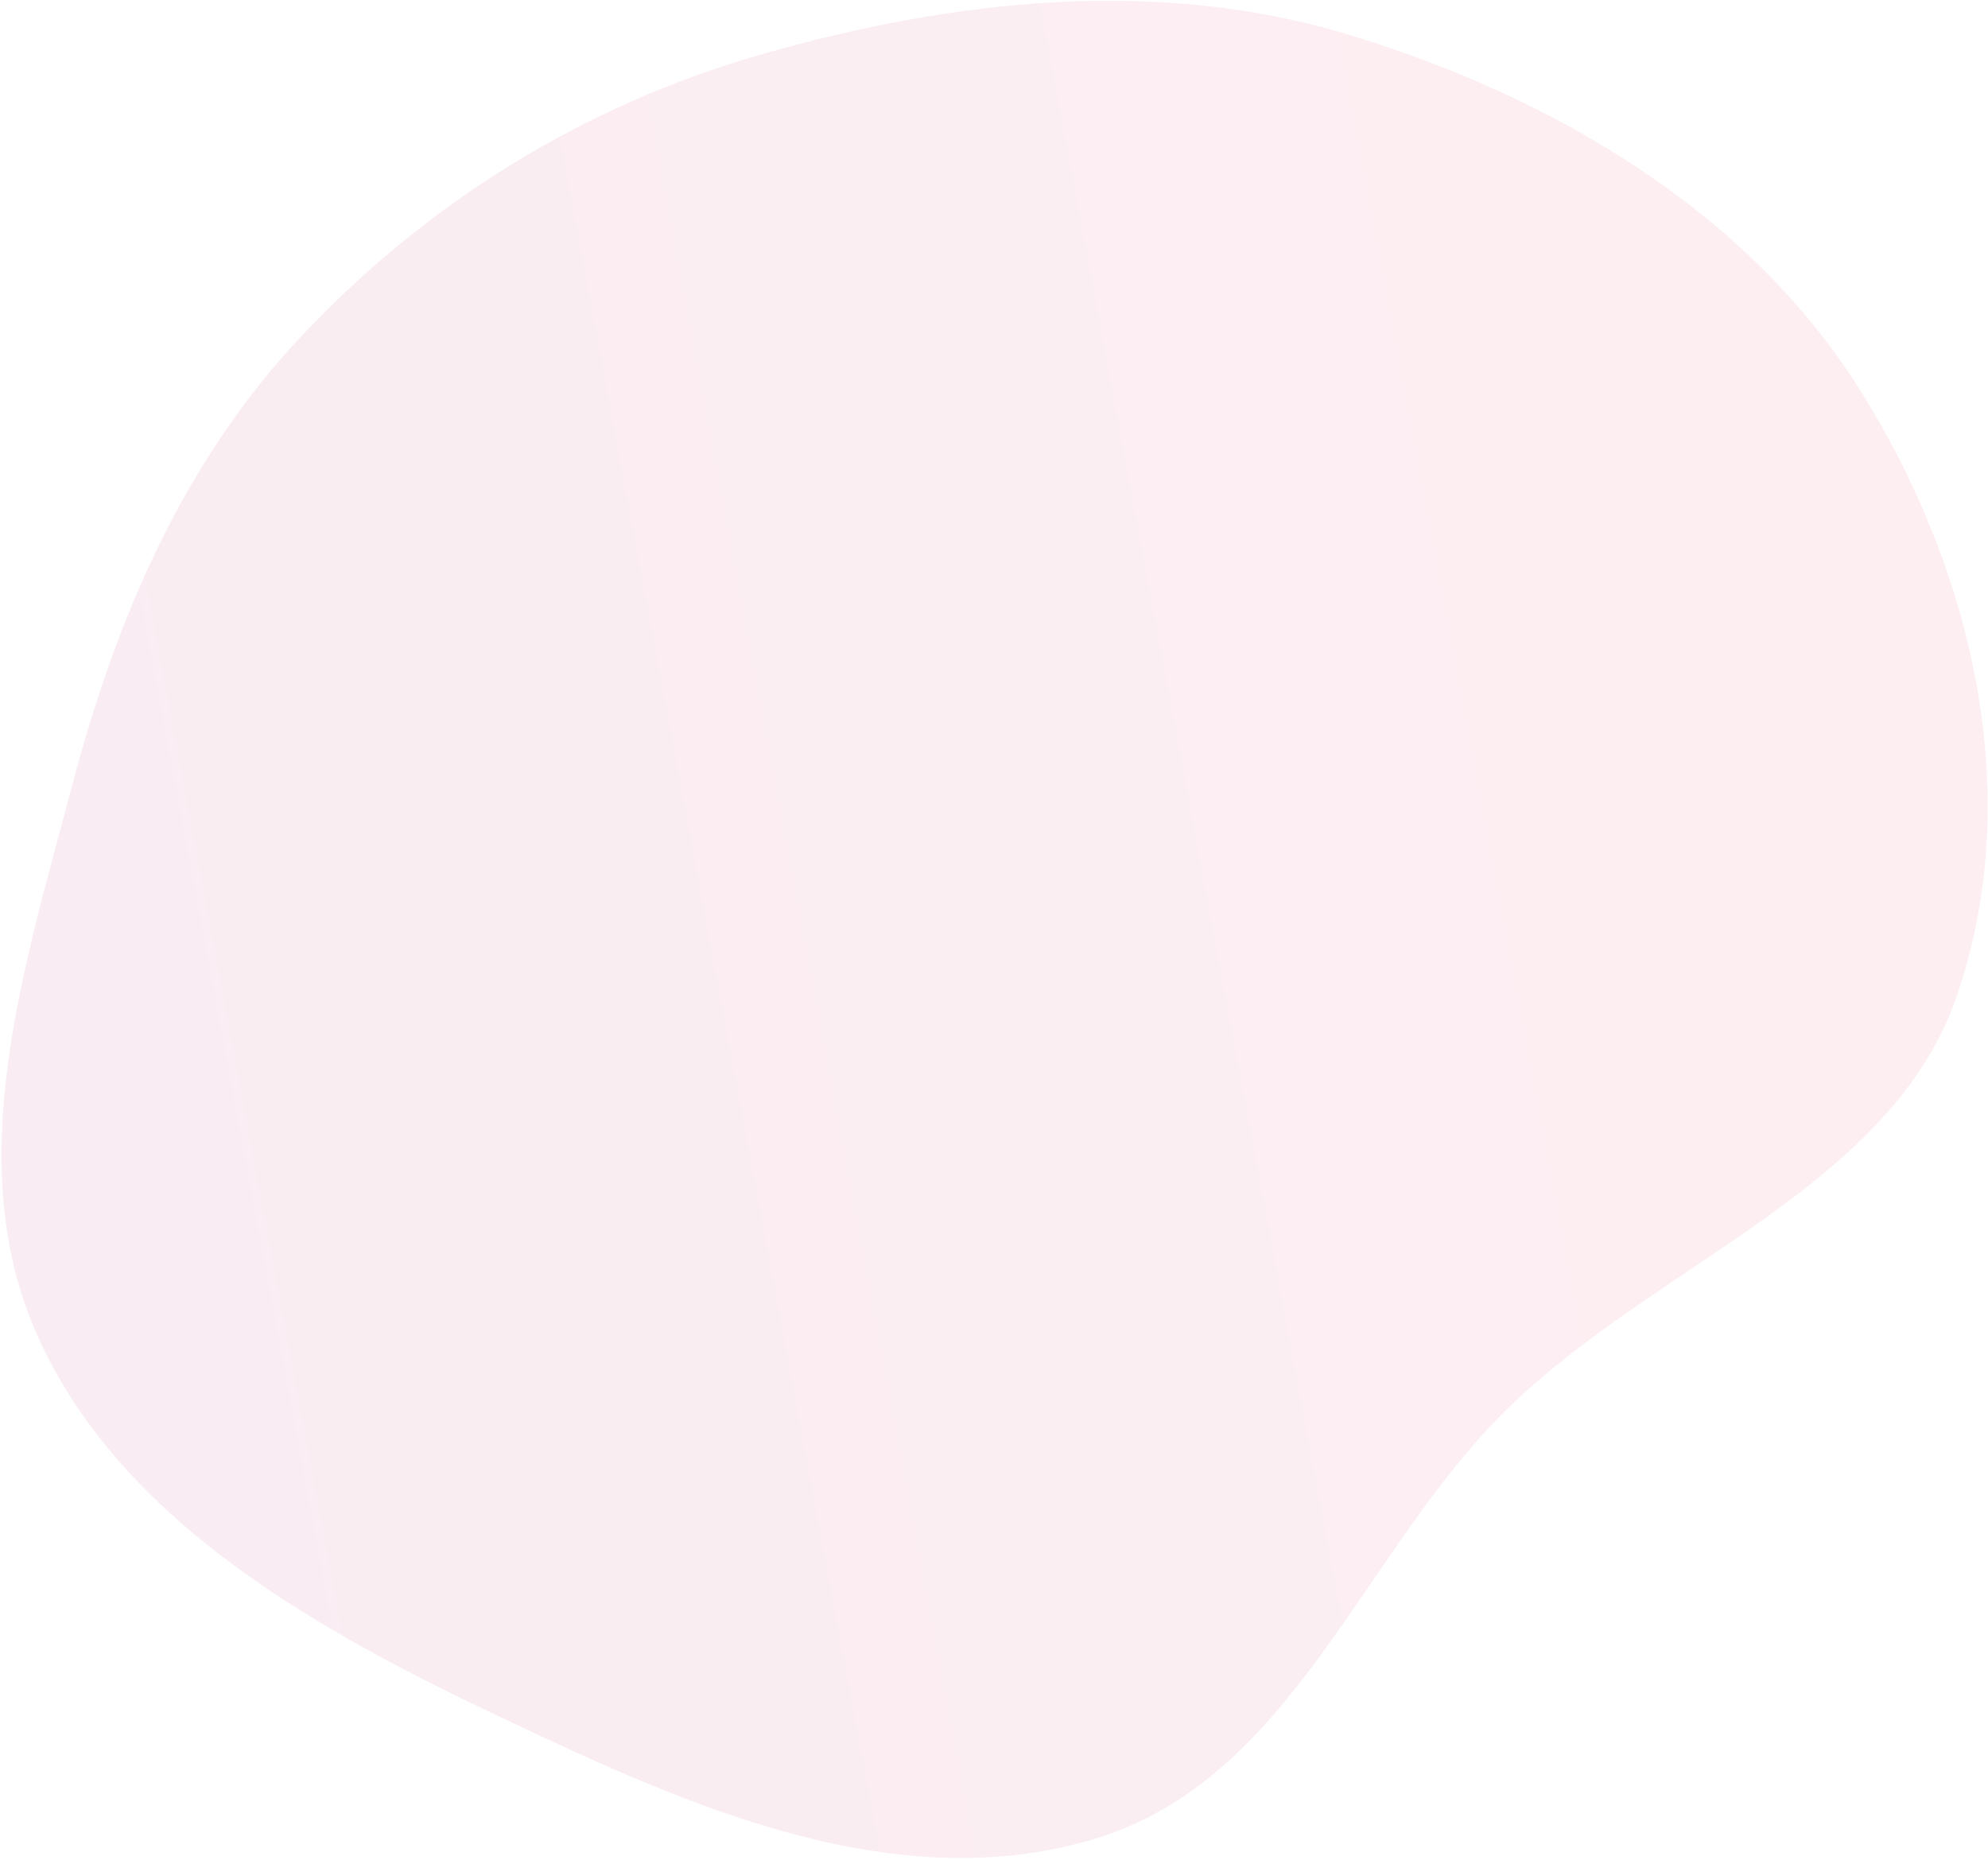
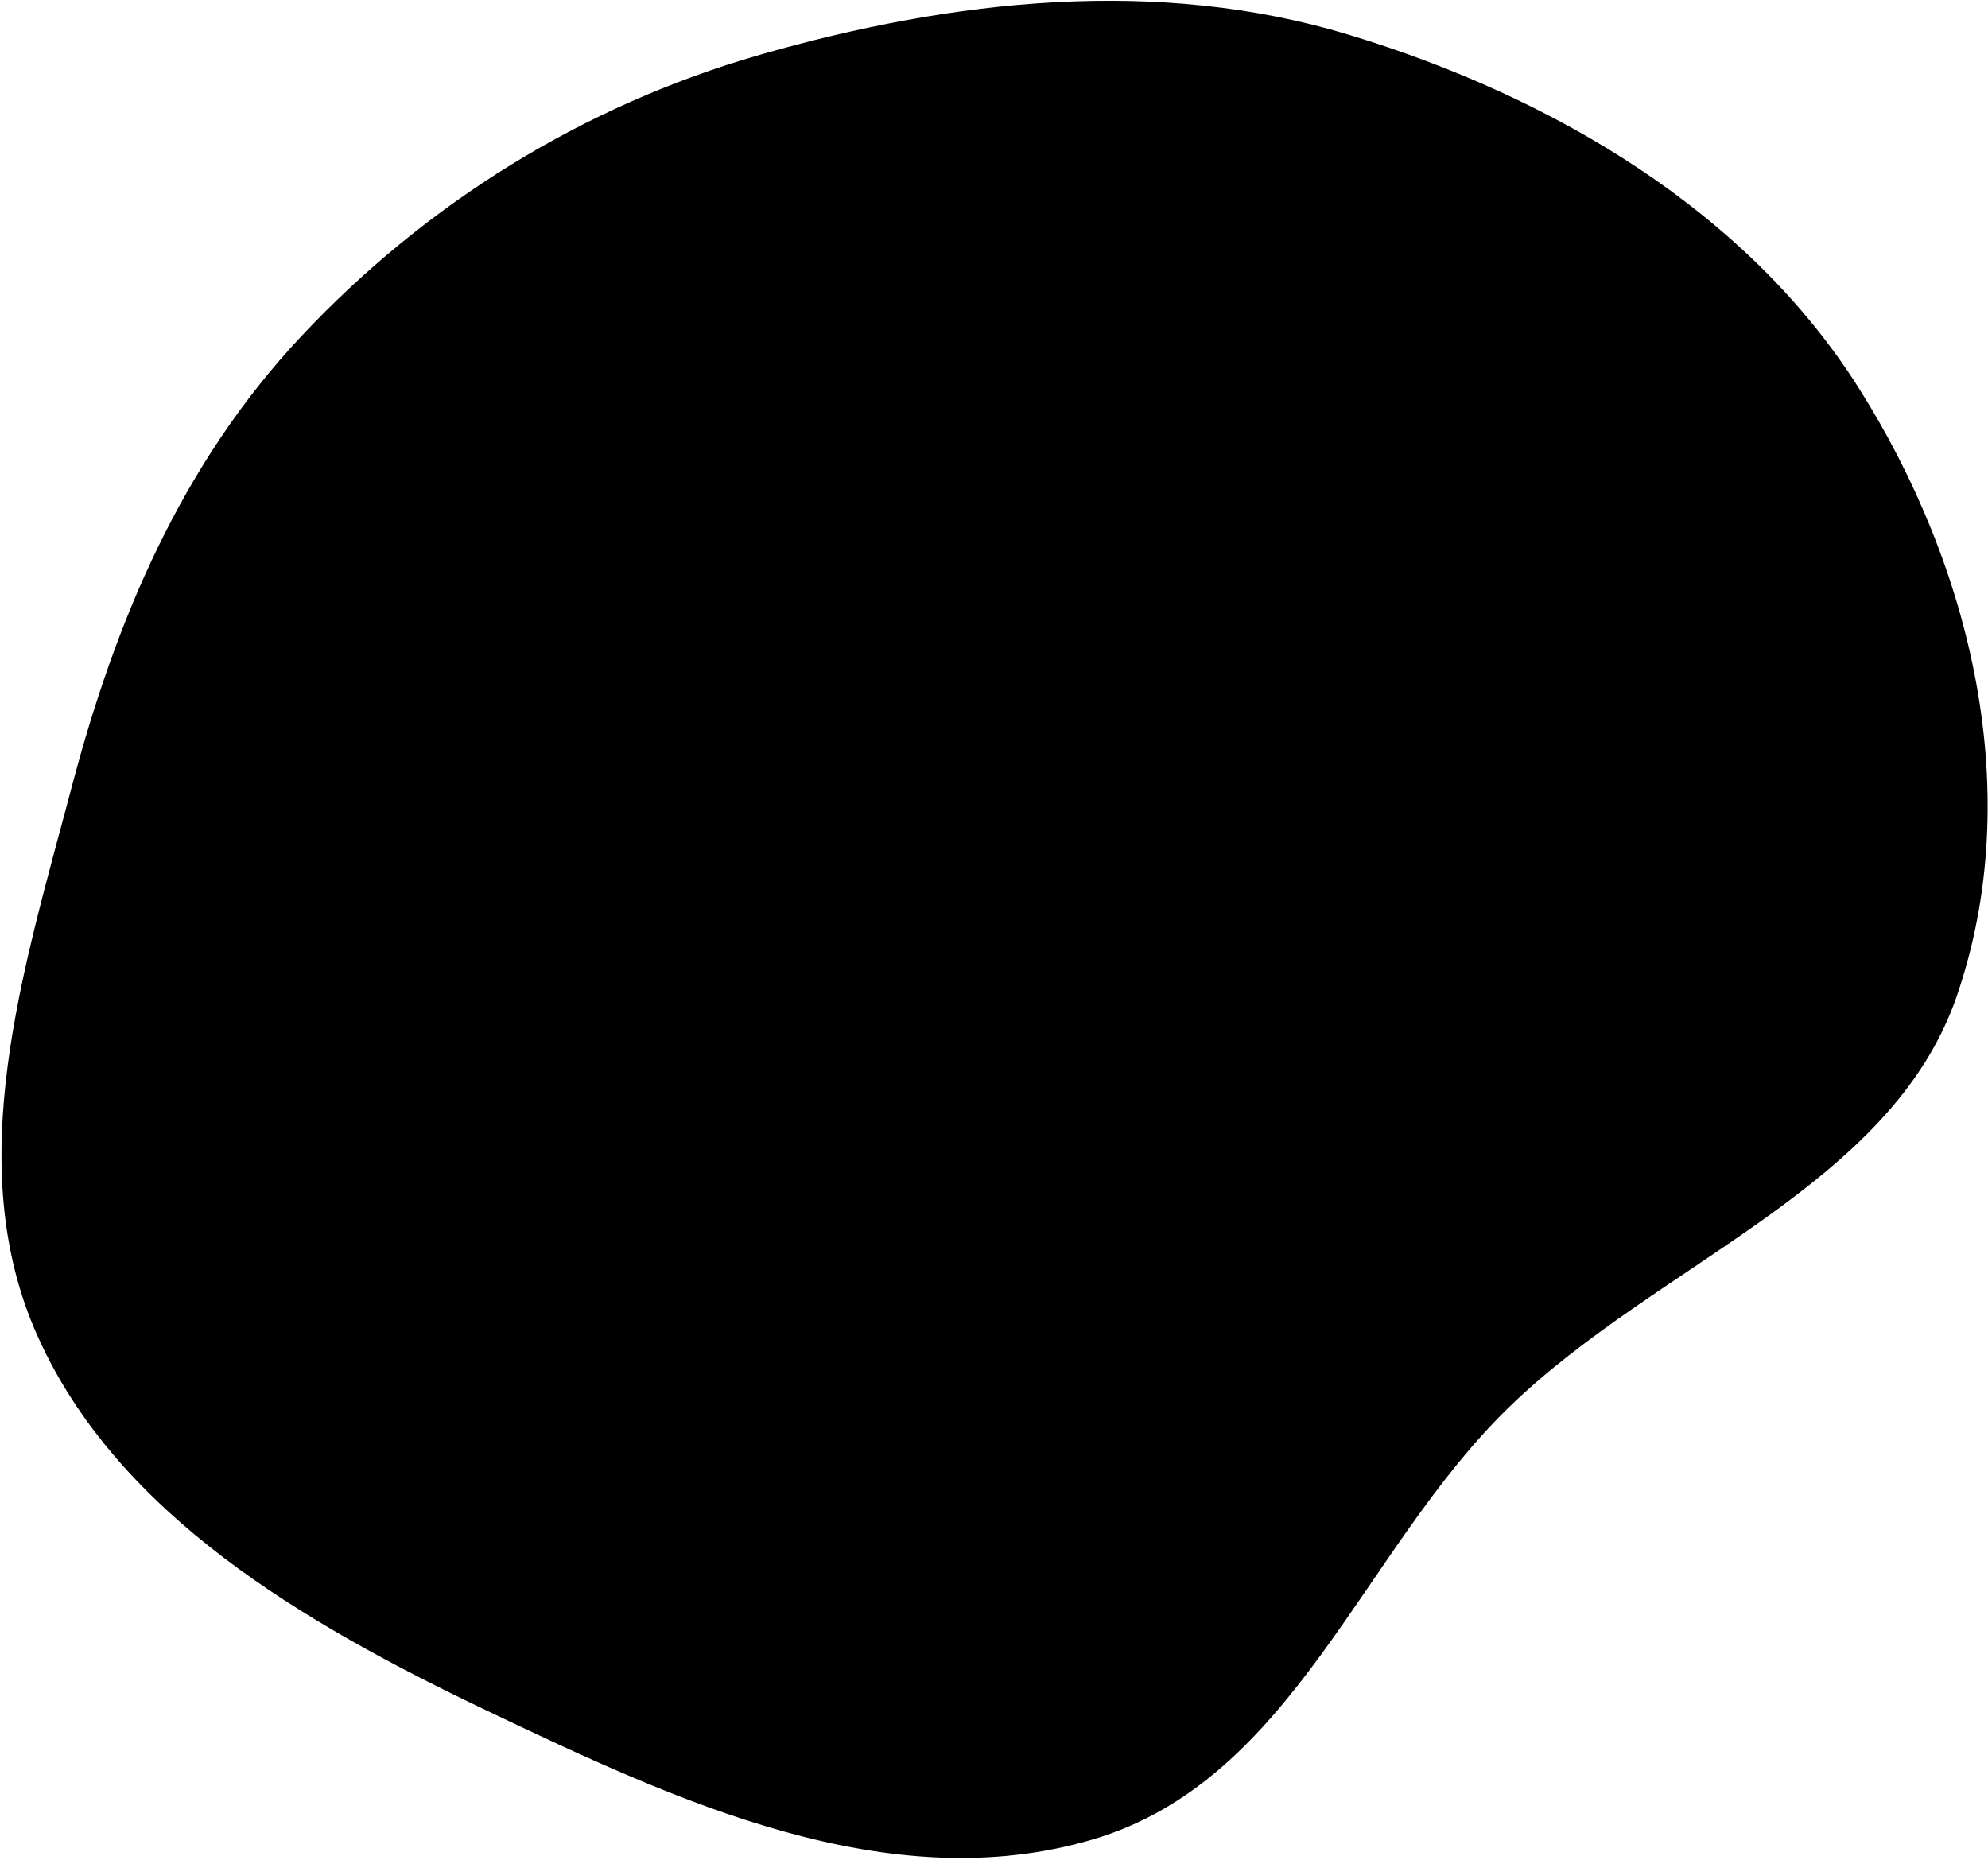
<svg xmlns="http://www.w3.org/2000/svg" width="573" height="536" viewBox="0 0 573 536" fill="none">
-   <path fill-rule="evenodd" clip-rule="evenodd" d="M219.014 15.797C274.802 -0.249 333.856 -6.631 388.647 9.973C448.271 28.043 503.759 61.284 535.703 111.772C568.424 163.49 584.013 228.856 563.995 287.117C545.088 342.142 477.504 364.04 434.648 405.873C392.388 447.126 372.799 513.047 315.019 530.155C255.945 547.647 194.656 518.951 140.292 493.029C87.472 467.843 33.896 436.517 10.84 385.115C-11.375 335.587 6.78 279.419 20.752 226.52C33.318 178.947 52.27 133.659 87.013 96.733C122.736 58.765 167.753 30.542 219.014 15.797Z" fill="url(#paint0_linear_581_3833)" fill-opacity="0.1" />
+   <path fillRule="evenodd" clipRule="evenodd" d="M219.014 15.797C274.802 -0.249 333.856 -6.631 388.647 9.973C448.271 28.043 503.759 61.284 535.703 111.772C568.424 163.49 584.013 228.856 563.995 287.117C545.088 342.142 477.504 364.04 434.648 405.873C392.388 447.126 372.799 513.047 315.019 530.155C255.945 547.647 194.656 518.951 140.292 493.029C87.472 467.843 33.896 436.517 10.84 385.115C-11.375 335.587 6.78 279.419 20.752 226.52C33.318 178.947 52.27 133.659 87.013 96.733C122.736 58.765 167.753 30.542 219.014 15.797Z" fill="url(#paint0_linear_581_3833)" fillOpacity="0.1" />
  <defs>
    <linearGradient id="paint0_linear_581_3833" x1="-4.017" y1="322.852" x2="573.017" y2="215.149" gradientUnits="userSpaceOnUse">
-       <stop stop-color="#C84E89" />
-       <stop offset="1" stop-color="#F15F79" />
+       <stop stopColor="#C84E89" />
+       <stop offset="1" stopColor="#F15F79" />
    </linearGradient>
  </defs>
</svg>
